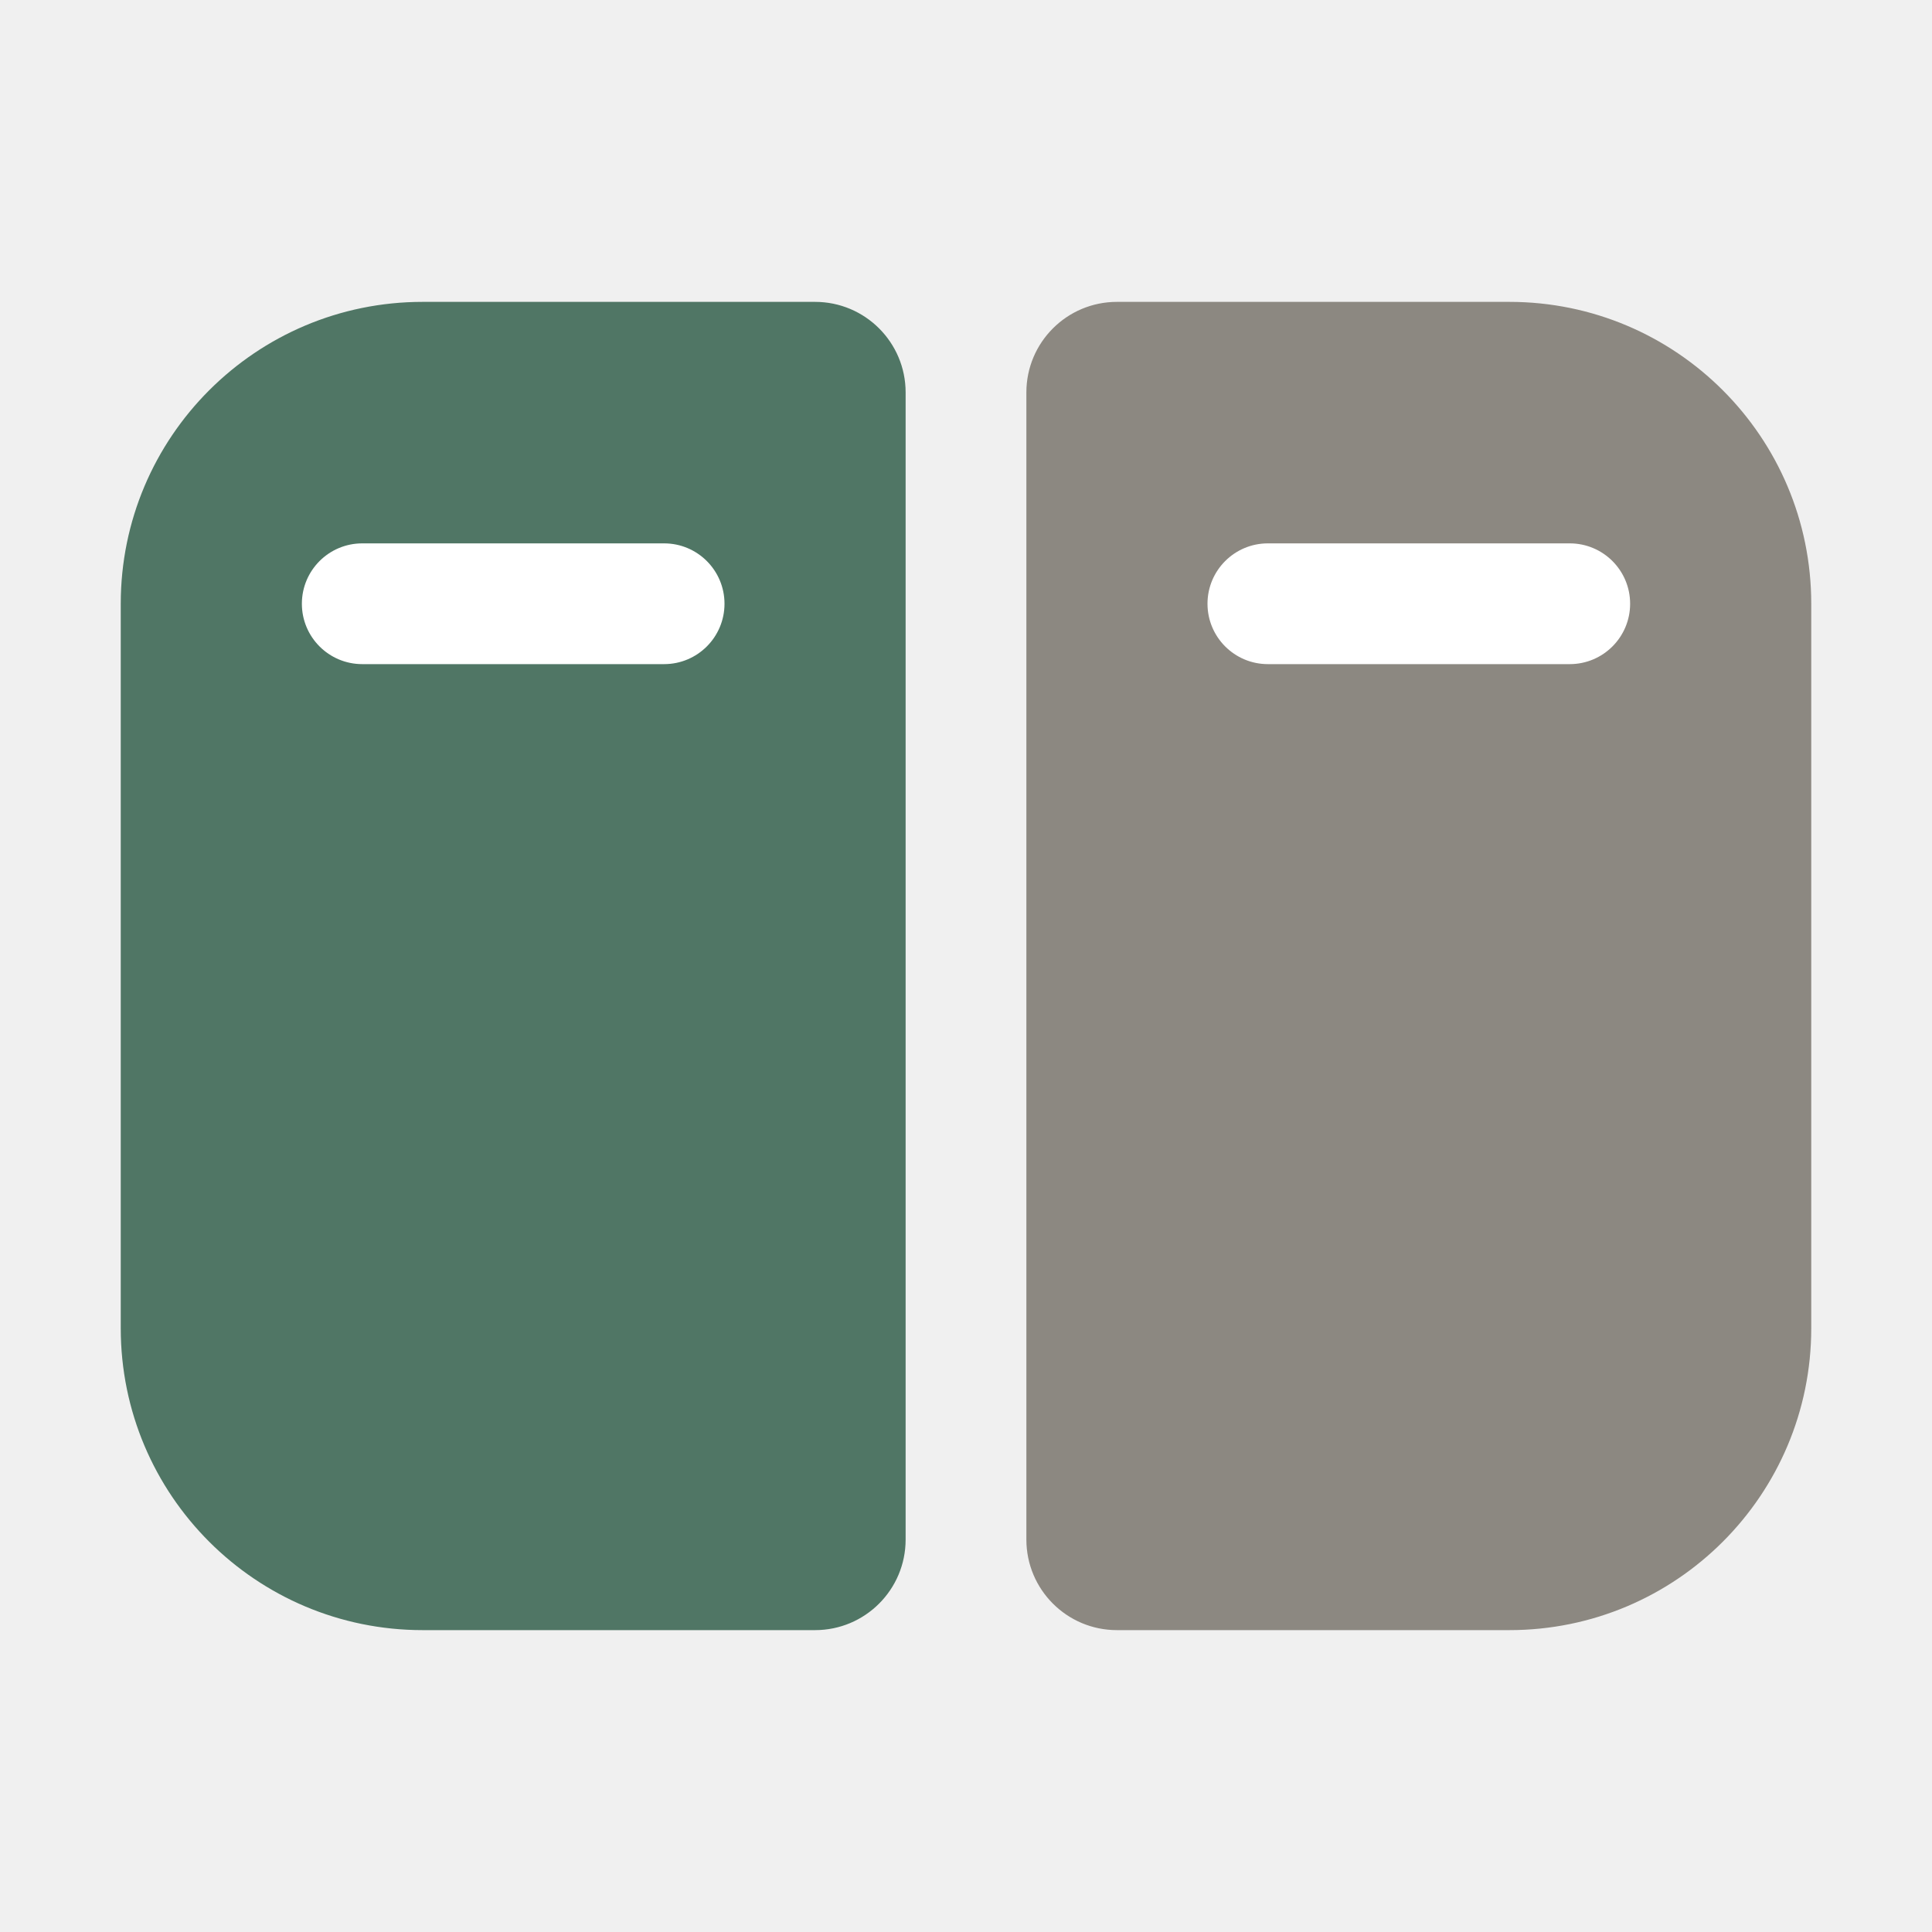
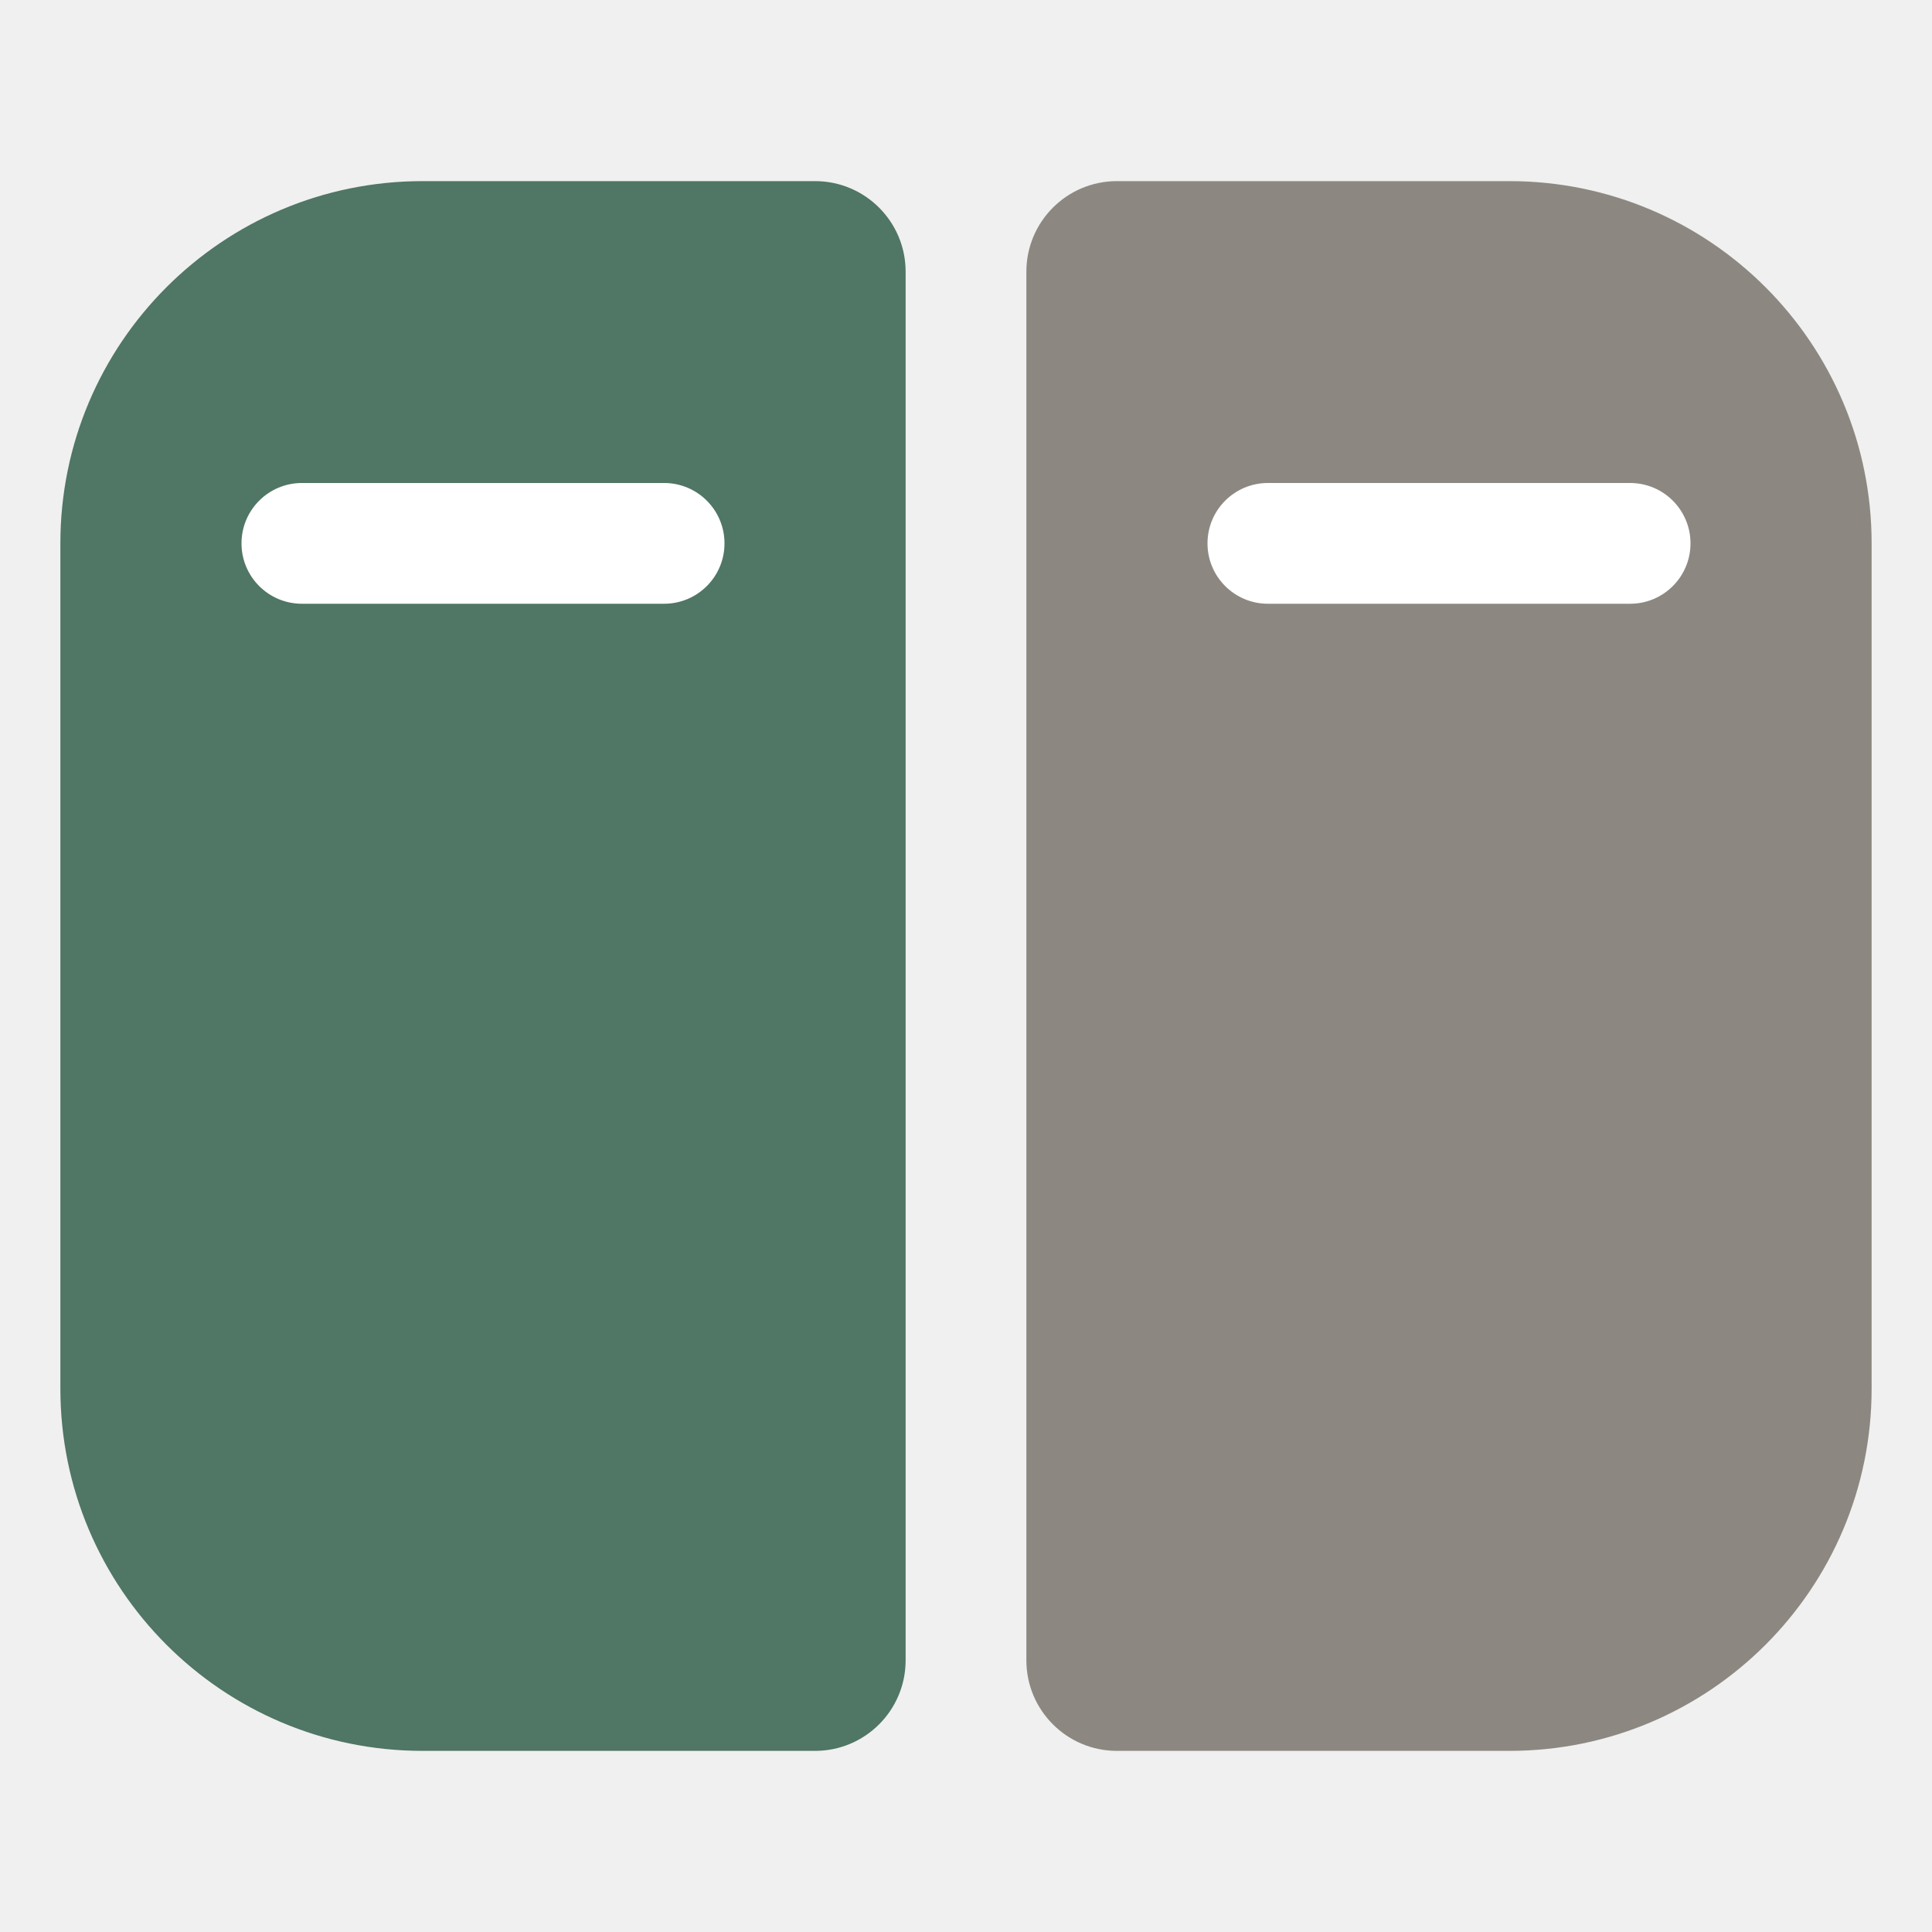
<svg xmlns="http://www.w3.org/2000/svg" width="32" height="32" viewBox="0 0 32 32">
-   <path fill="#507665" d="M7 5H13.5A1.5 1.5 0 0 1 15 6.5V25.5A1.5 1.5 0 0 1 13.5 27H7A5 5 0 0 1 2 22V10A5 5 0 0 1 7 5Z" />
-   <path fill="#8C8881" d="M18.5 5H25A5 5 0 0 1 30 10V22A5 5 0 0 1 25 27H18.5A1.5 1.5 0 0 1 17 25.5V6.5A1.5 1.5 0 0 1 18.5 5Z" />
-   <rect x="5" y="9" width="7" height="2" rx="1" fill="#fff" />
-   <rect x="20" y="9" width="7" height="2" rx="1" fill="#fff" />
+   <path fill="#507665" d="M7 3H13.5A1.5 1.5 0 0 1 15 4.5V27.5A1.5 1.5 0 0 1 13.5 29H7A6 6 0 0 1 1 23V9A6 6 0 0 1 7 3Z" />
+   <path fill="#8C8881" d="M18.5 3H25A6 6 0 0 1 31 9V23A6 6 0 0 1 25 29H18.5A1.5 1.5 0 0 1 17 27.5V4.5A1.5 1.5 0 0 1 18.5 3Z" />
+   <rect x="4" y="8" width="8" height="2" rx="1" fill="#fff" />
+   <rect x="20" y="8" width="8" height="2" rx="1" fill="#fff" />
</svg>
